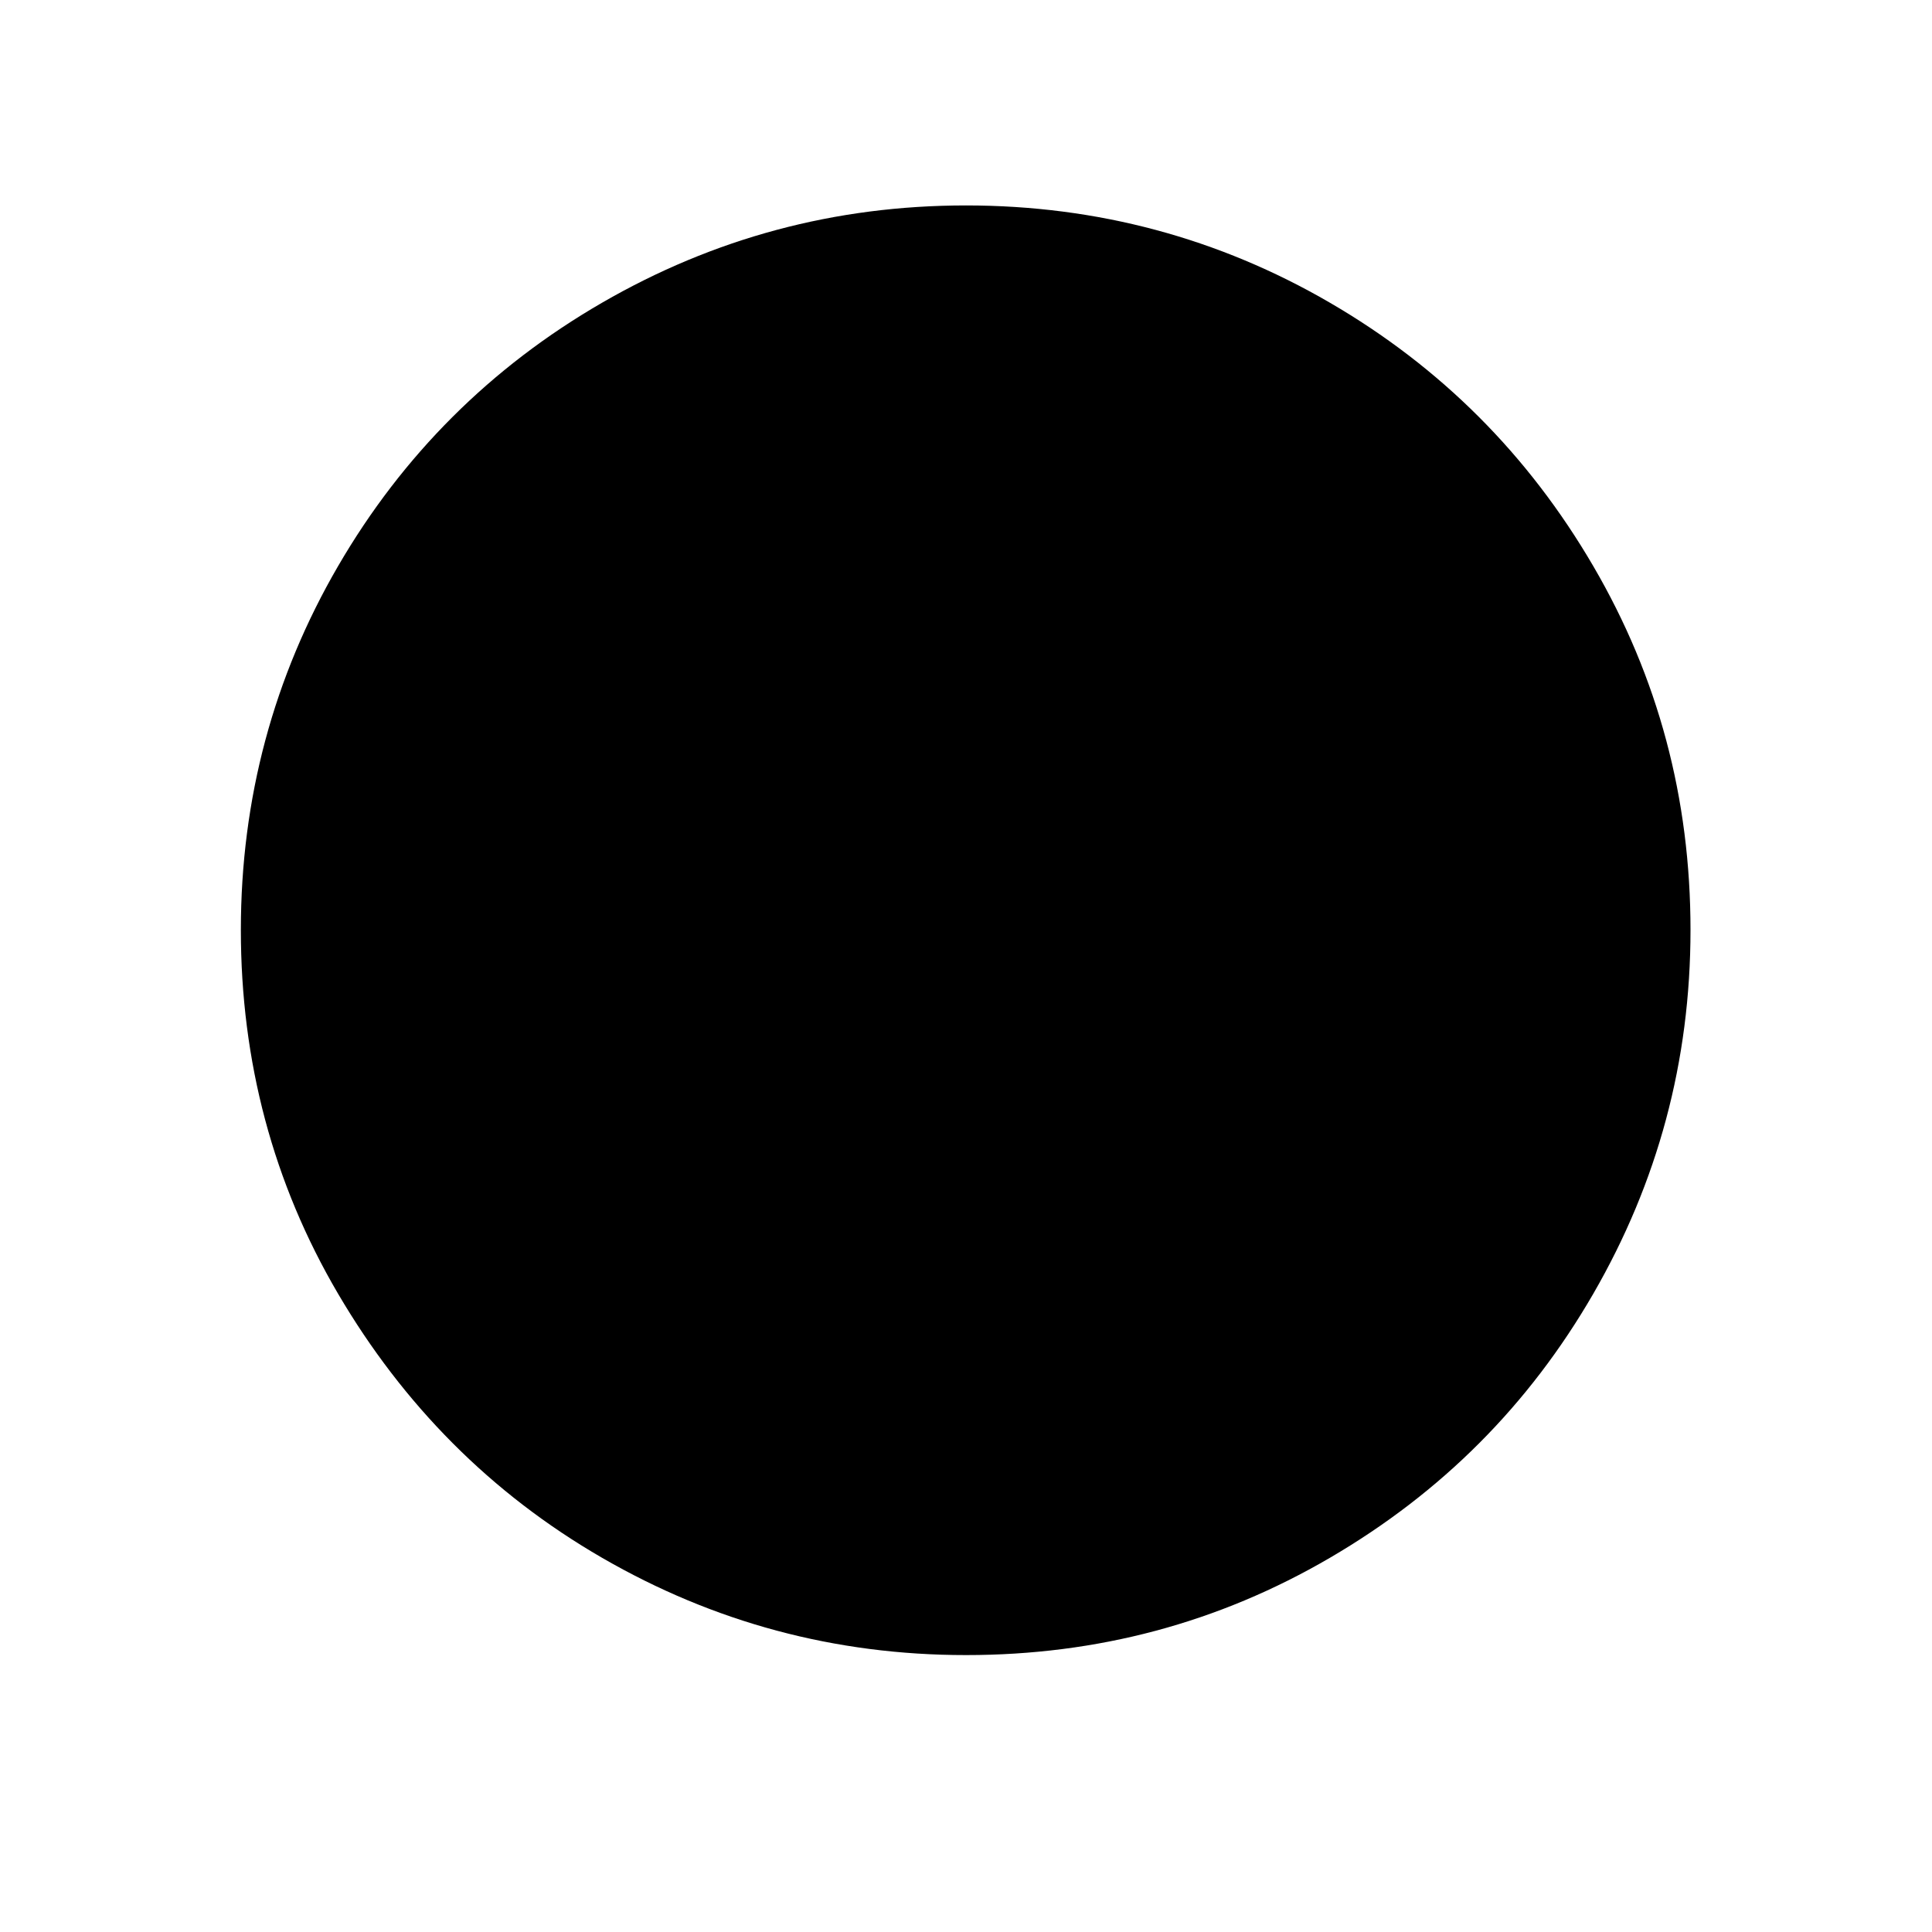
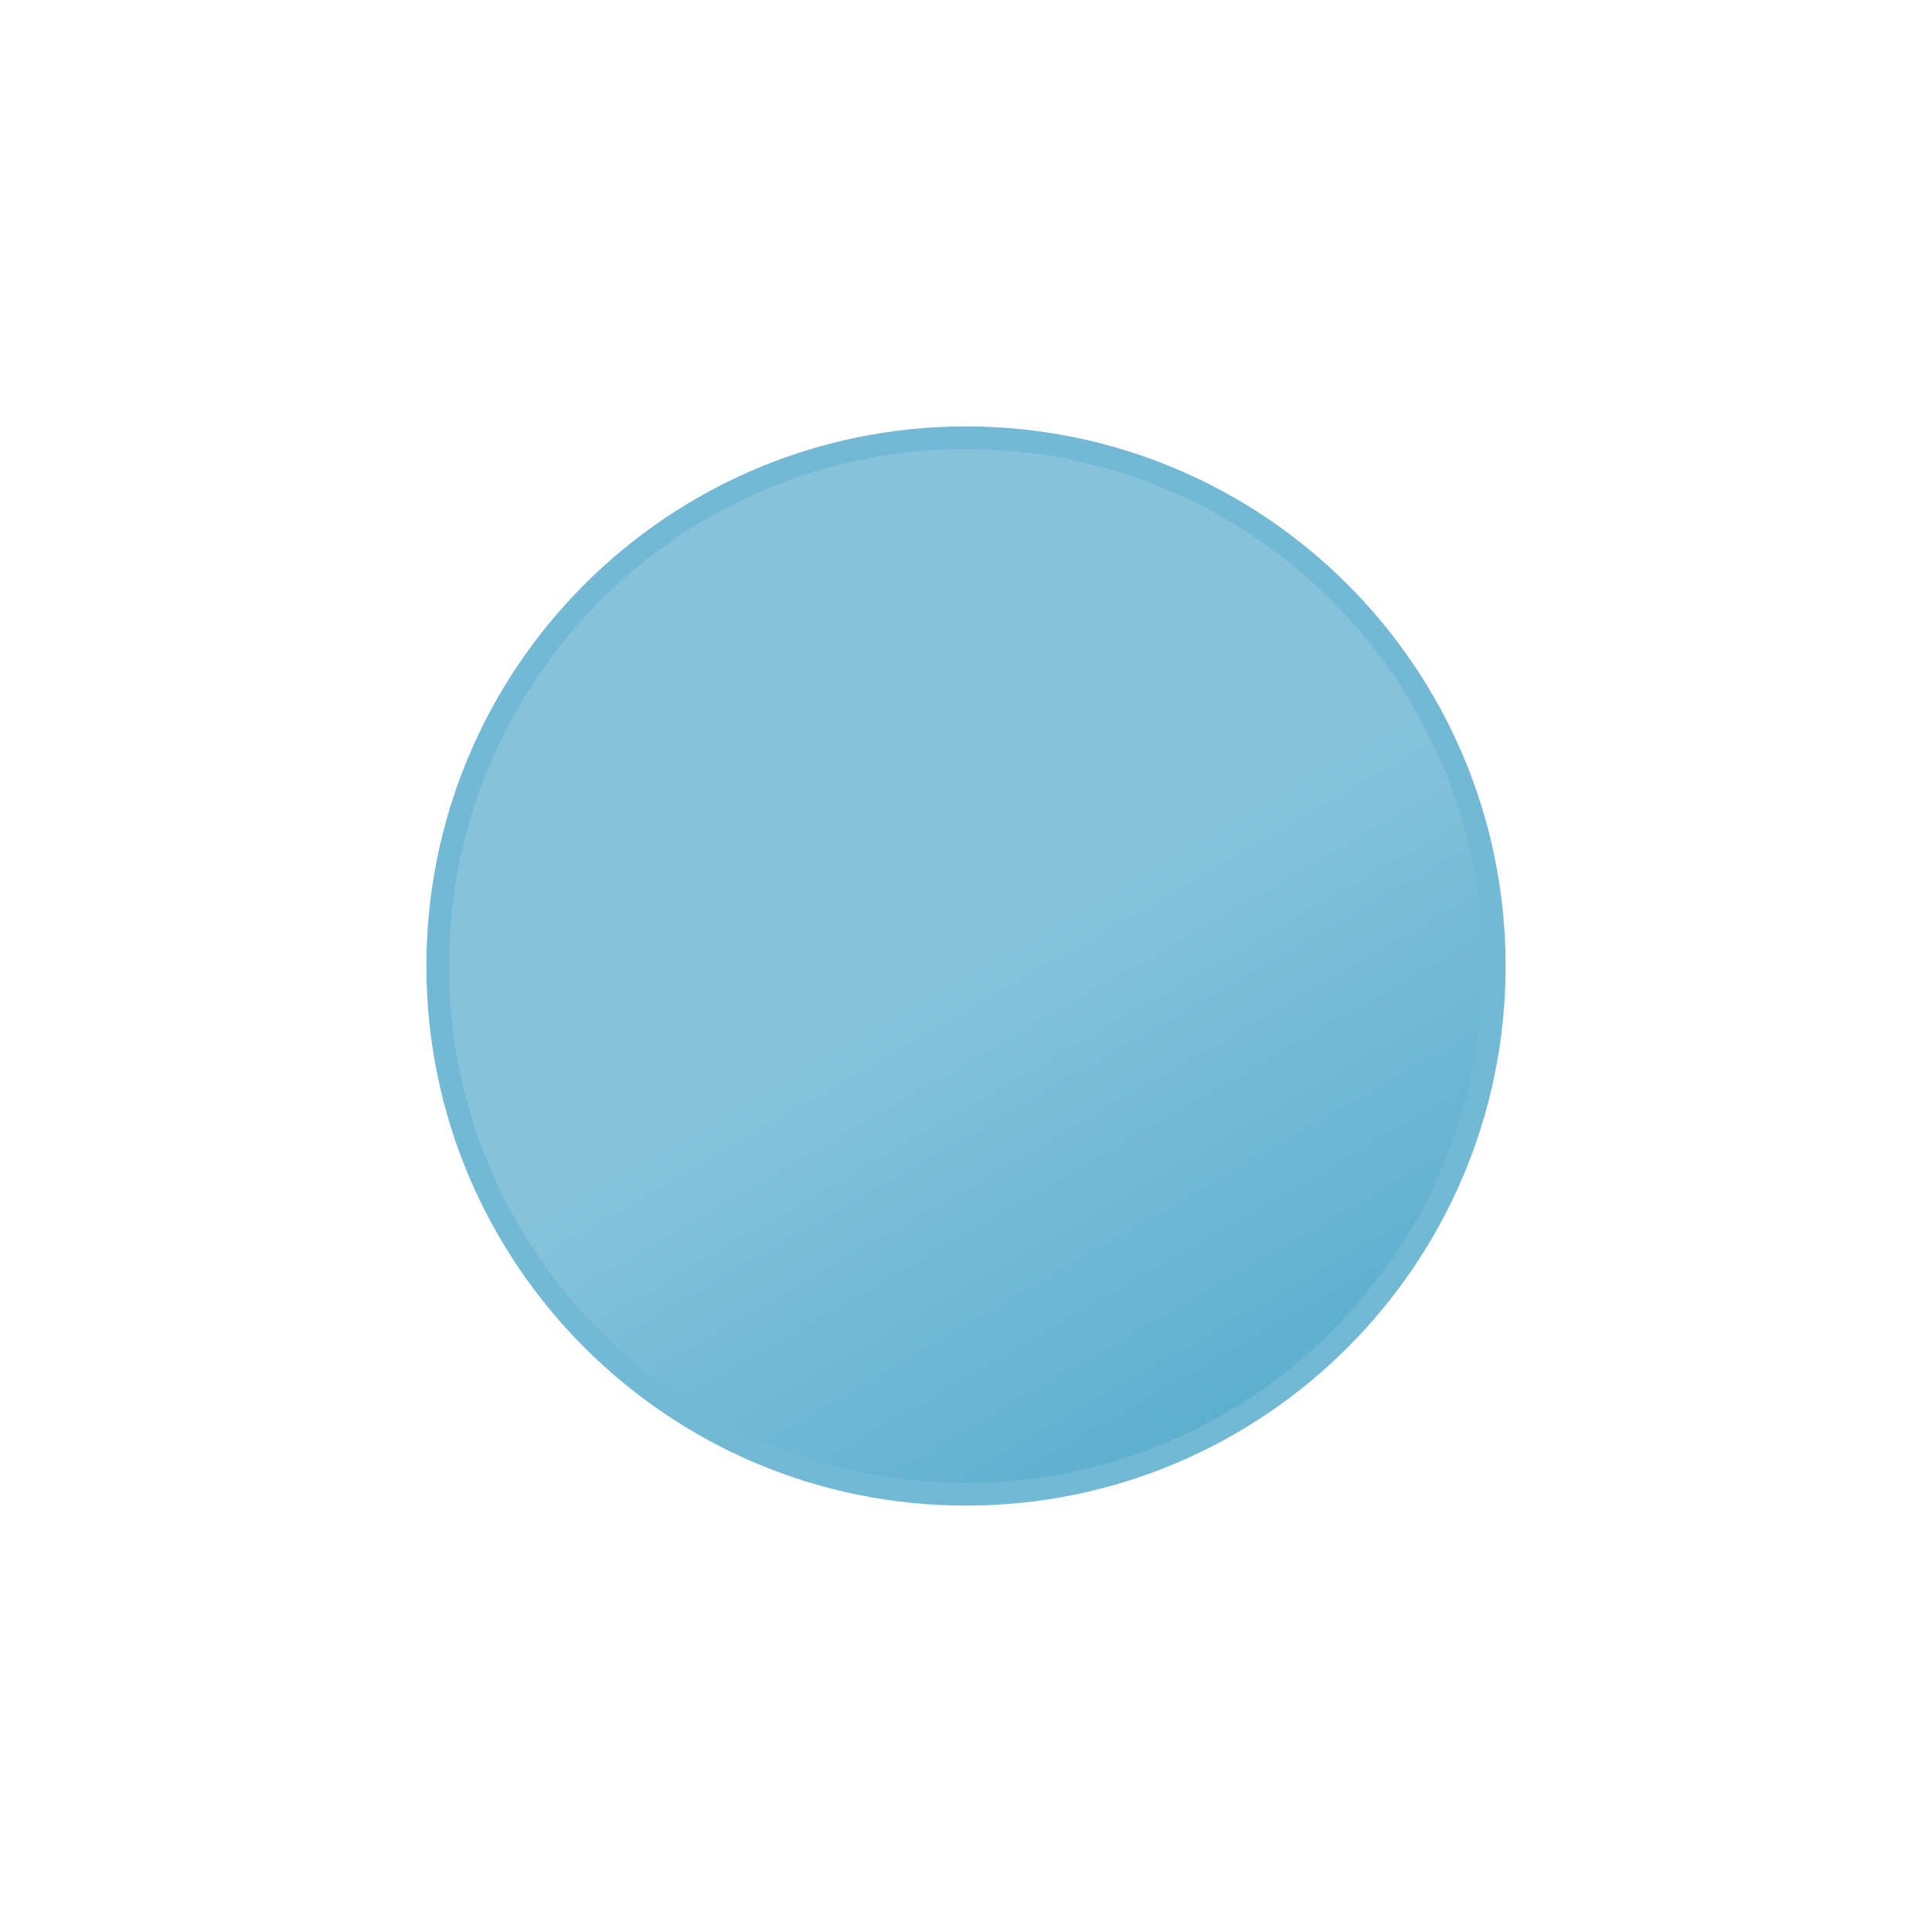
- <svg xmlns="http://www.w3.org/2000/svg" version="1.1" id="Layer_1" x="0px" y="0px" viewBox="0 0 30 30" style="enable-background:new 0 0 30 30;" xml:space="preserve">
-   <path d="M3.74,14.44c0,2.04,0.5,3.93,1.51,5.65s2.37,3.1,4.1,4.1s3.61,1.51,5.65,1.51s3.92-0.5,5.65-1.51s3.09-2.37,4.09-4.1  s1.51-3.61,1.51-5.65s-0.5-3.92-1.51-5.65s-2.37-3.09-4.09-4.09s-3.61-1.51-5.65-1.51S11.08,3.7,9.35,4.7s-3.1,2.37-4.1,4.09  S3.74,12.4,3.74,14.44z" />
+ <svg xmlns="http://www.w3.org/2000/svg" viewBox="0 0 512 512">
+   <defs>
+     <linearGradient id="a" x1="186" x2="326" y1="134.7" y2="377.3" gradientUnits="userSpaceOnUse">
+       <stop offset="0" stop-color="#86c3db" />
+       <stop offset=".5" stop-color="#86c3db" />
+       <stop offset="1" stop-color="#5eafcf" />
+     </linearGradient>
+   </defs>
+   <circle cx="256" cy="256" r="140" fill="url(#a)" stroke="#72b9d5" stroke-linecap="round" stroke-linejoin="round" stroke-width="6" />
</svg>
